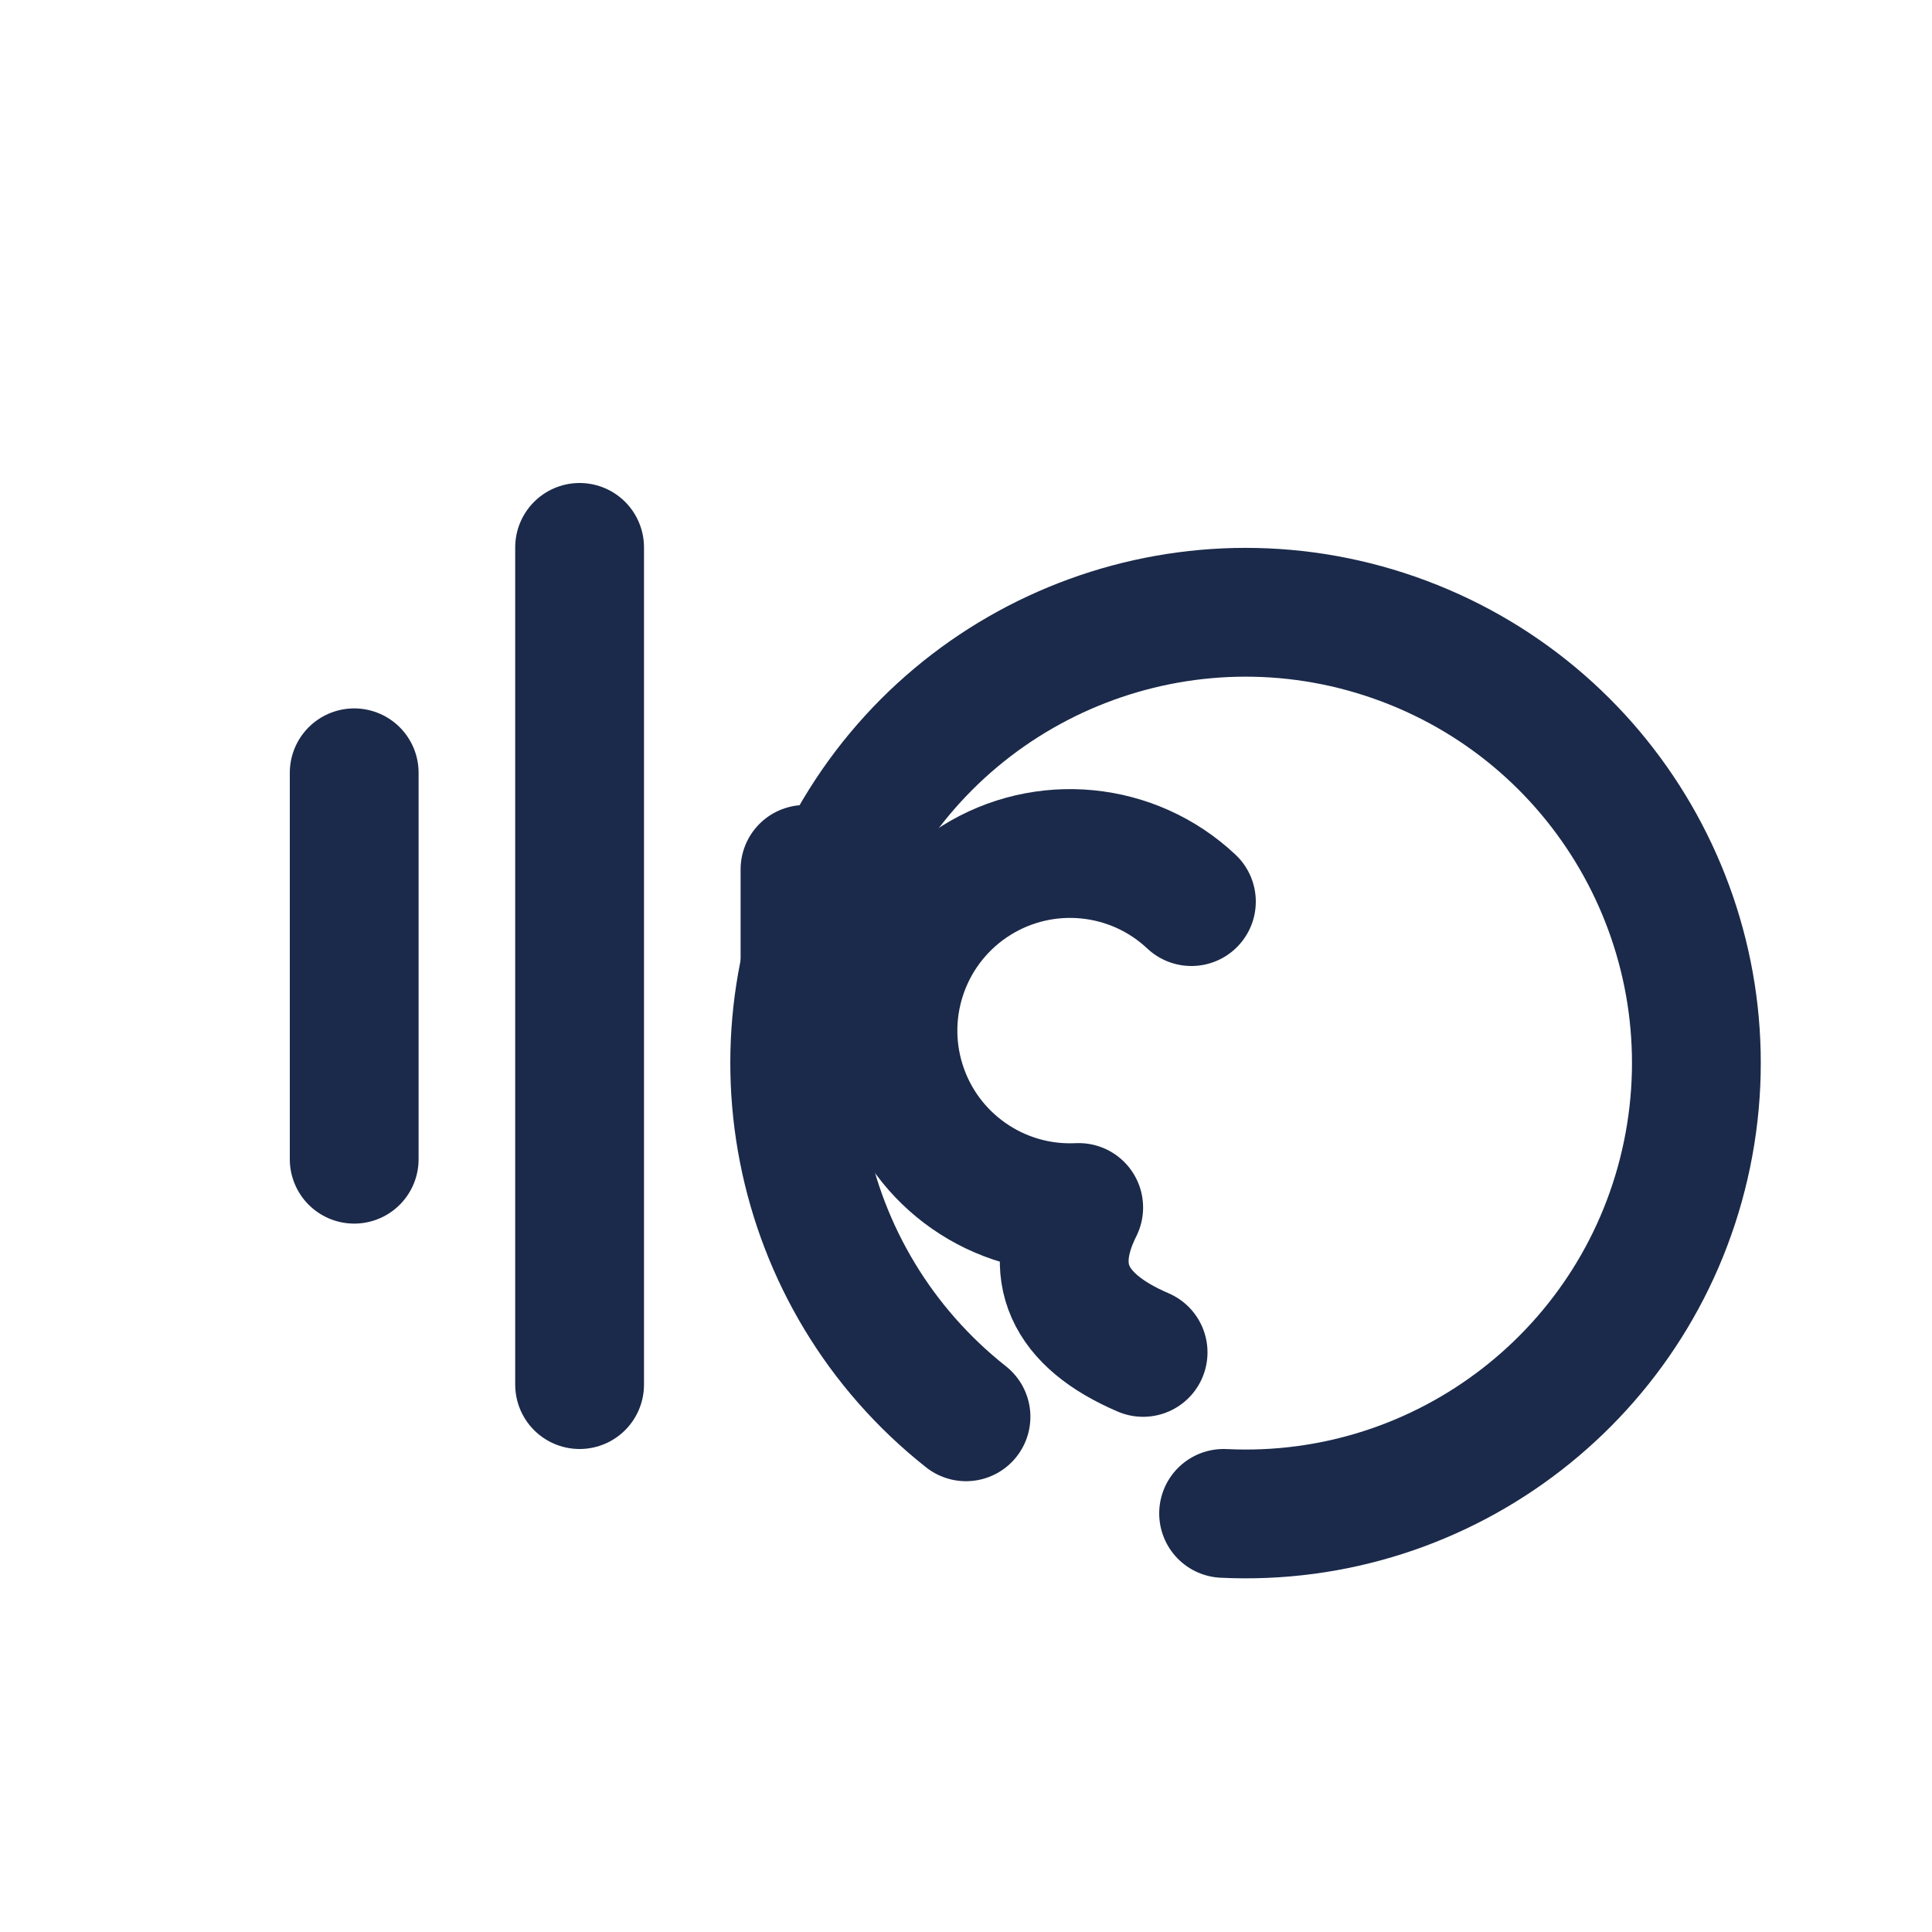
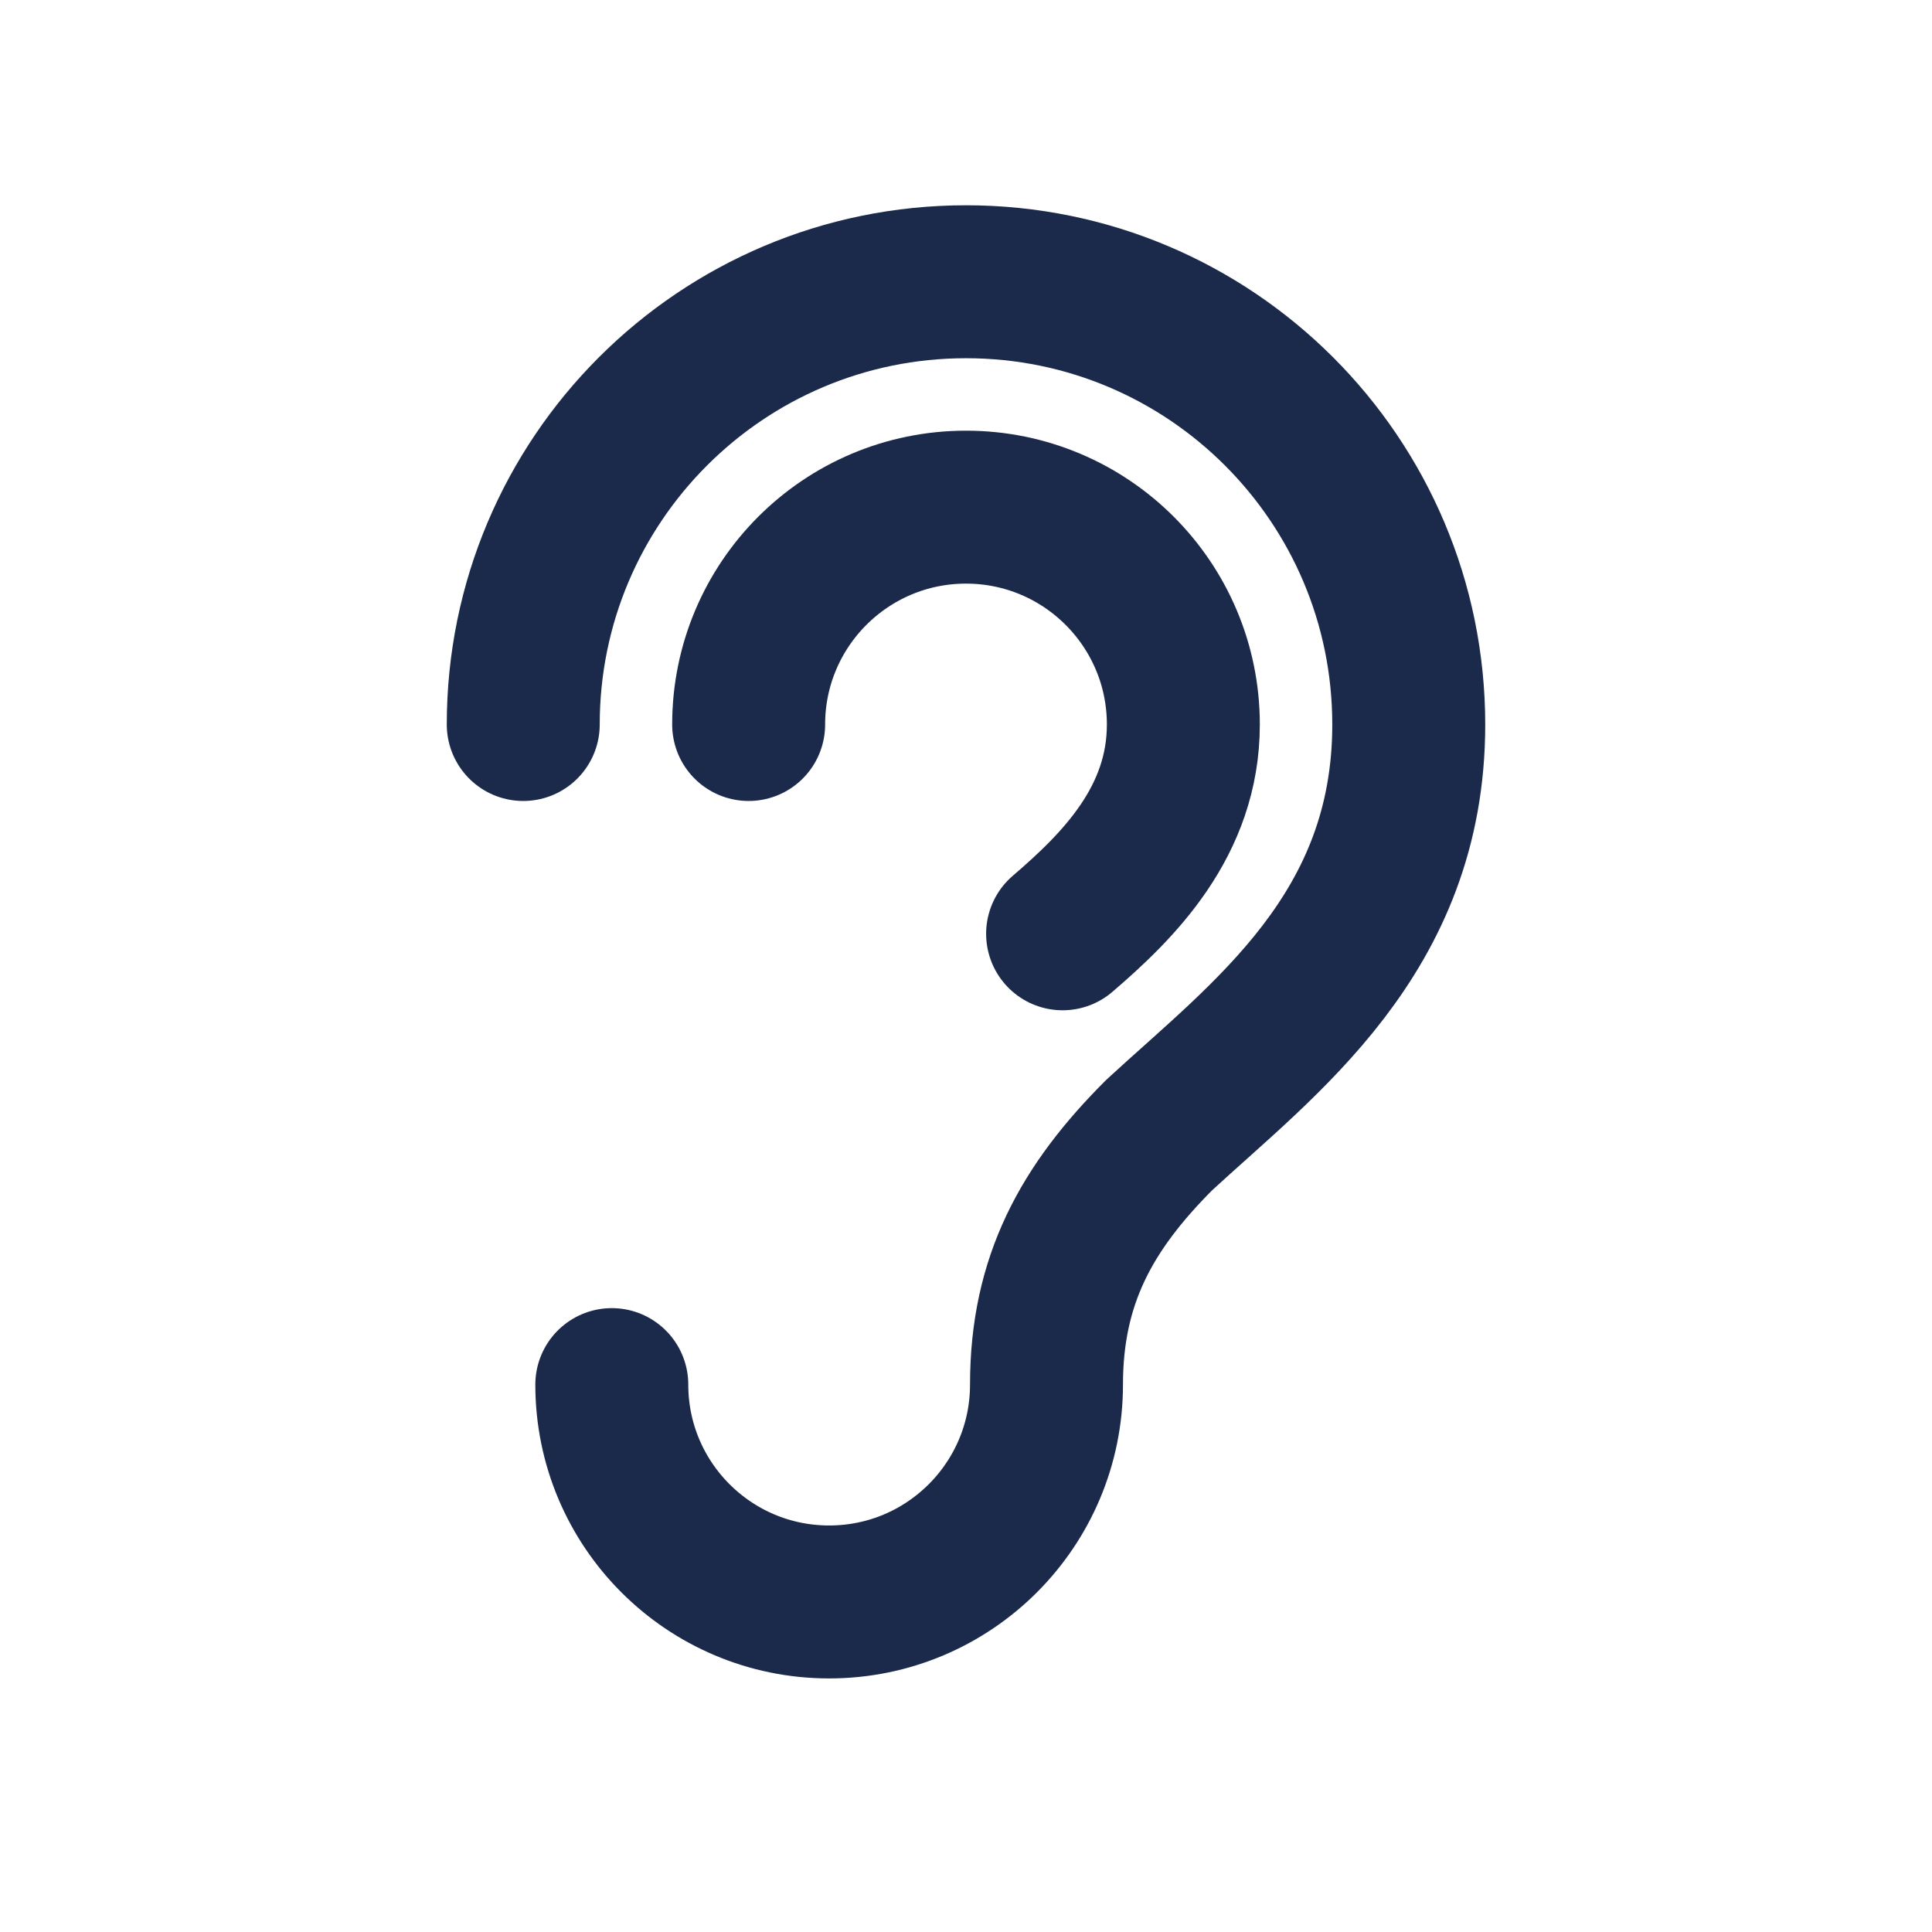
- <svg xmlns="http://www.w3.org/2000/svg" viewBox="0 0 120 120" fill="none" stroke="#1B2A4A" stroke-width="8" stroke-linecap="round" stroke-linejoin="round">
-   <path d="M22 48v24" />
-   <path d="M36 34v52" />
-   <path d="M50 54v12" />
-   <path d="M60 88a28 28 0 1 1 16 6" />
-   <path d="M74 56a11 11 0 1 0 -7 19q-3 6 4 9" />
+ <svg xmlns="http://www.w3.org/2000/svg" viewBox="0 0 24 24" fill="none" stroke="#1B2A4A" stroke-width="1.9" stroke-linecap="round" stroke-linejoin="round">
+   <path d="M6.5 9a5.5 5.5 0 1 1 11 0c0 2.6-1.8 3.9-3.1 5.1-.9.9-1.4 1.8-1.4 3.1a2.7 2.7 0 1 1-5.4 0" />
+   <path d="M9.3 9a2.7 2.7 0 0 1 5.4 0c0 1.2-.8 2-1.5 2.6" />
</svg>
